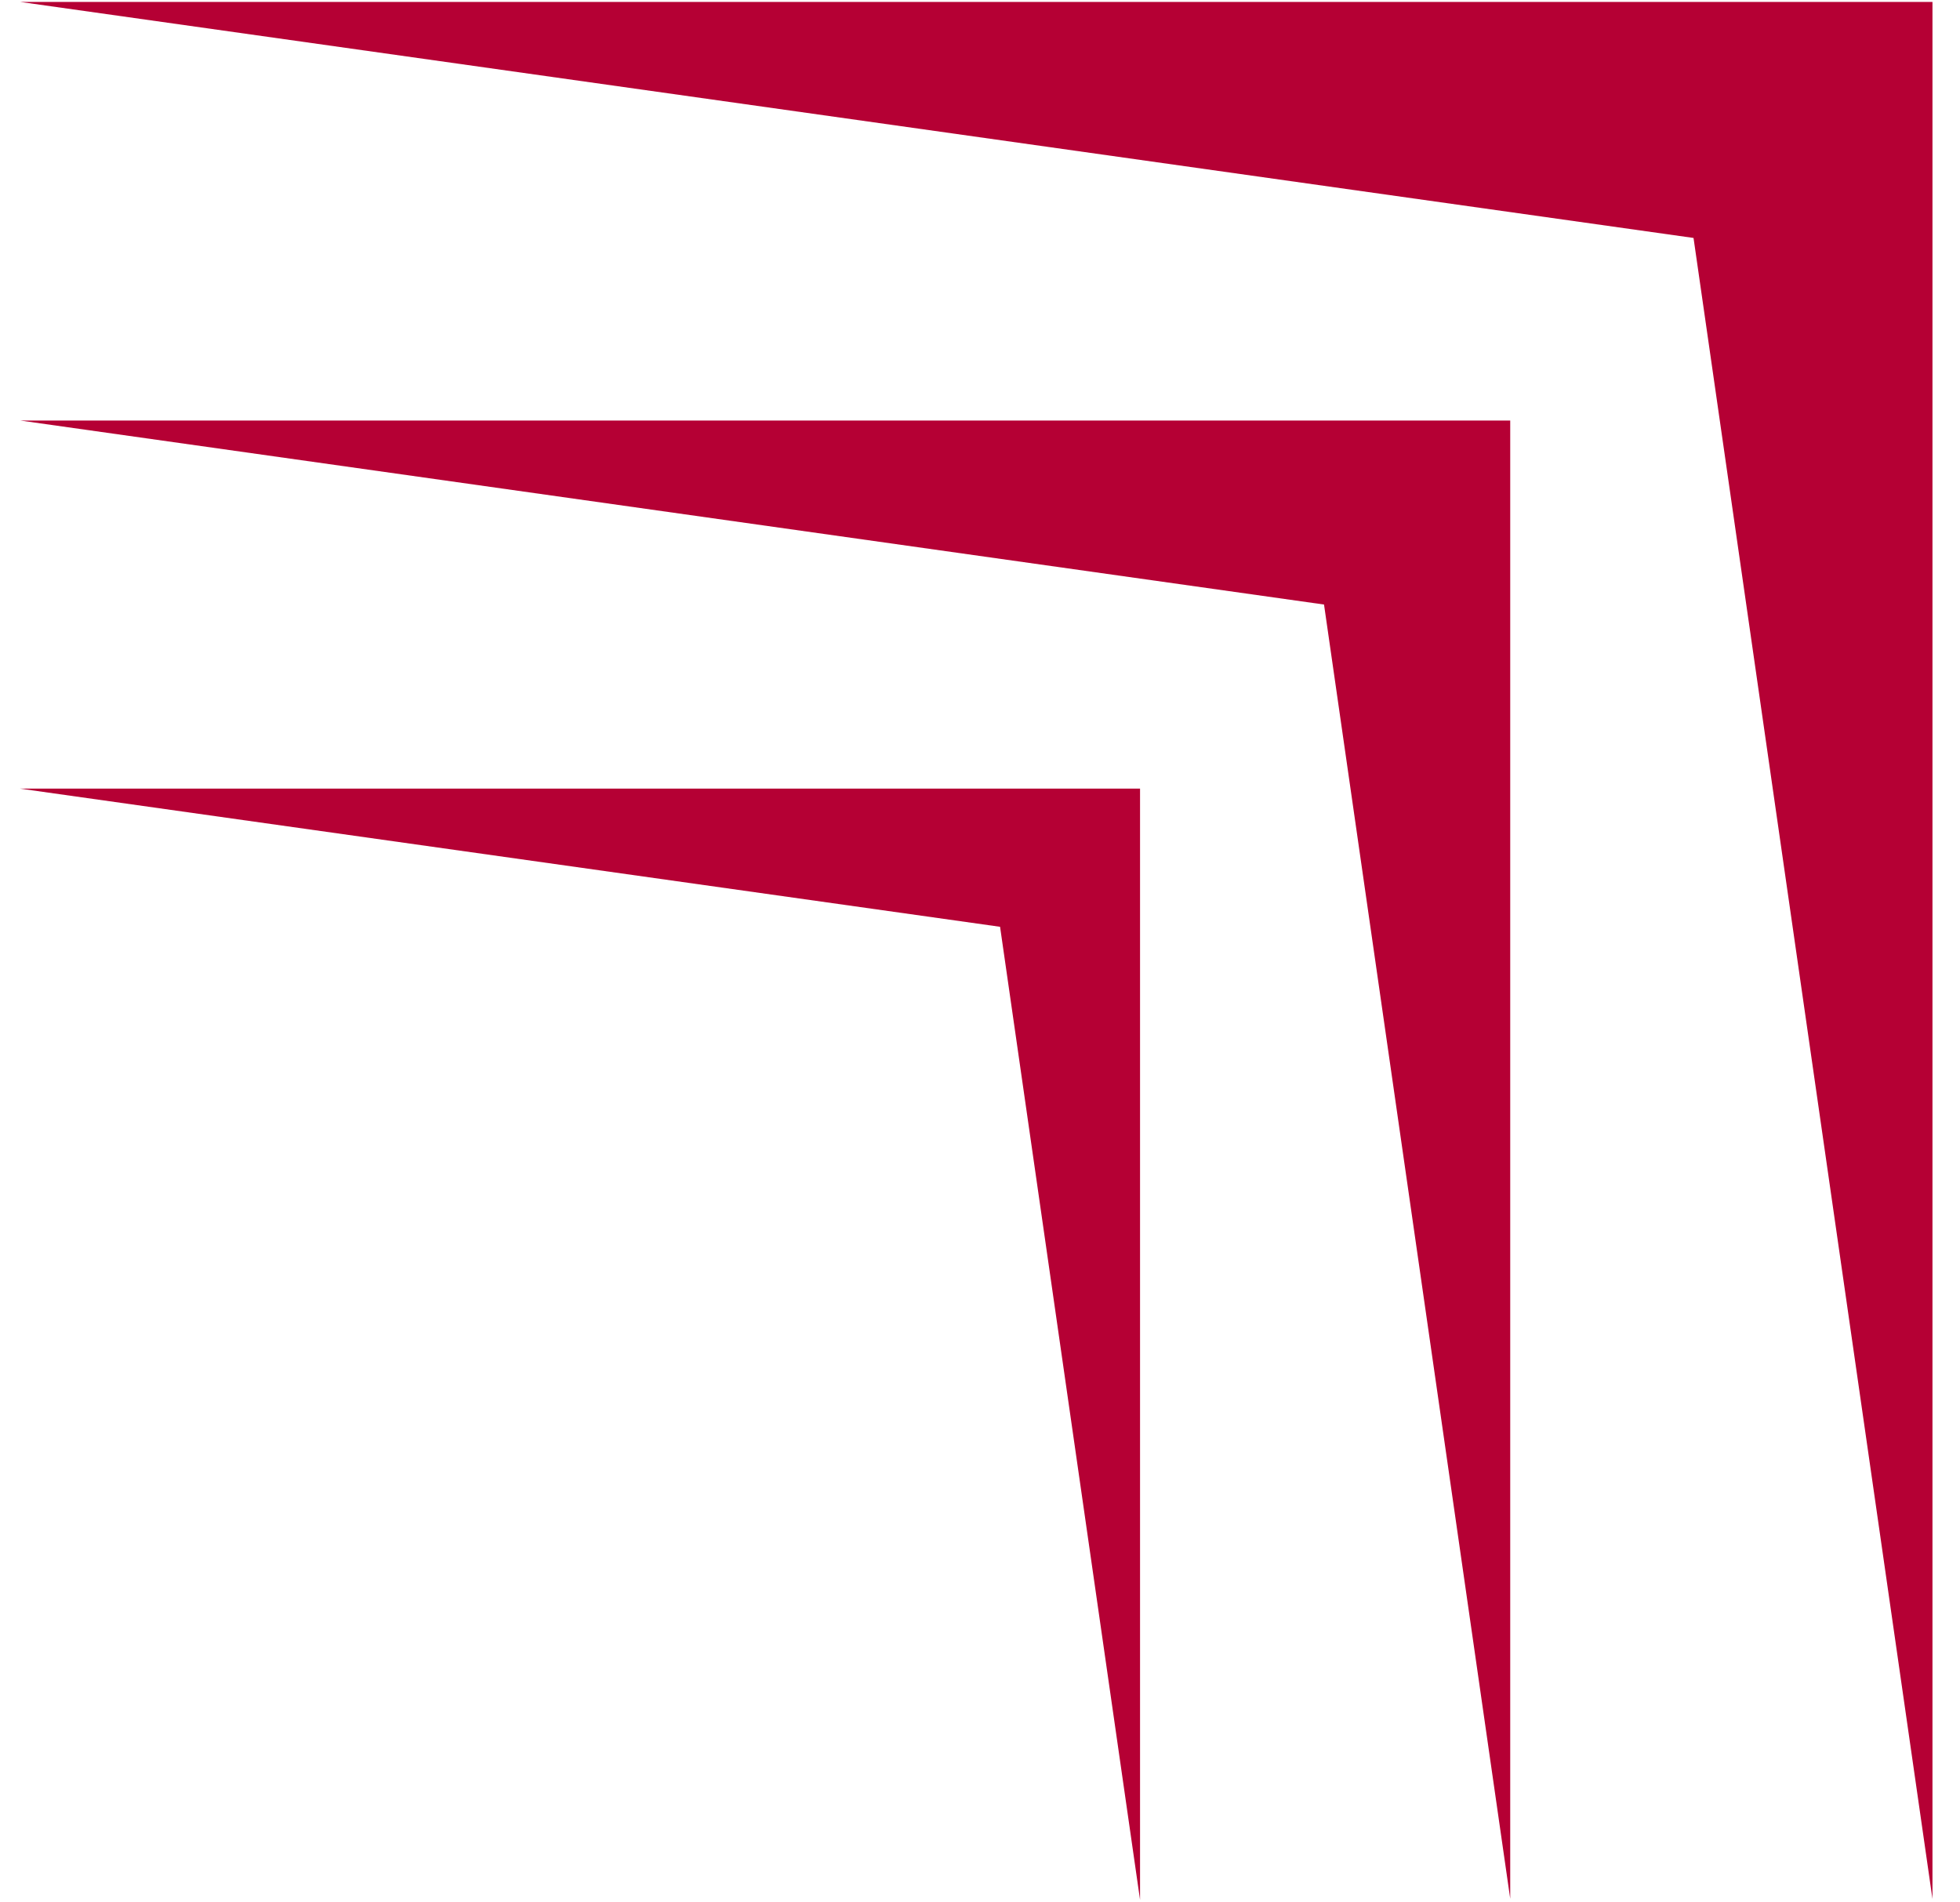
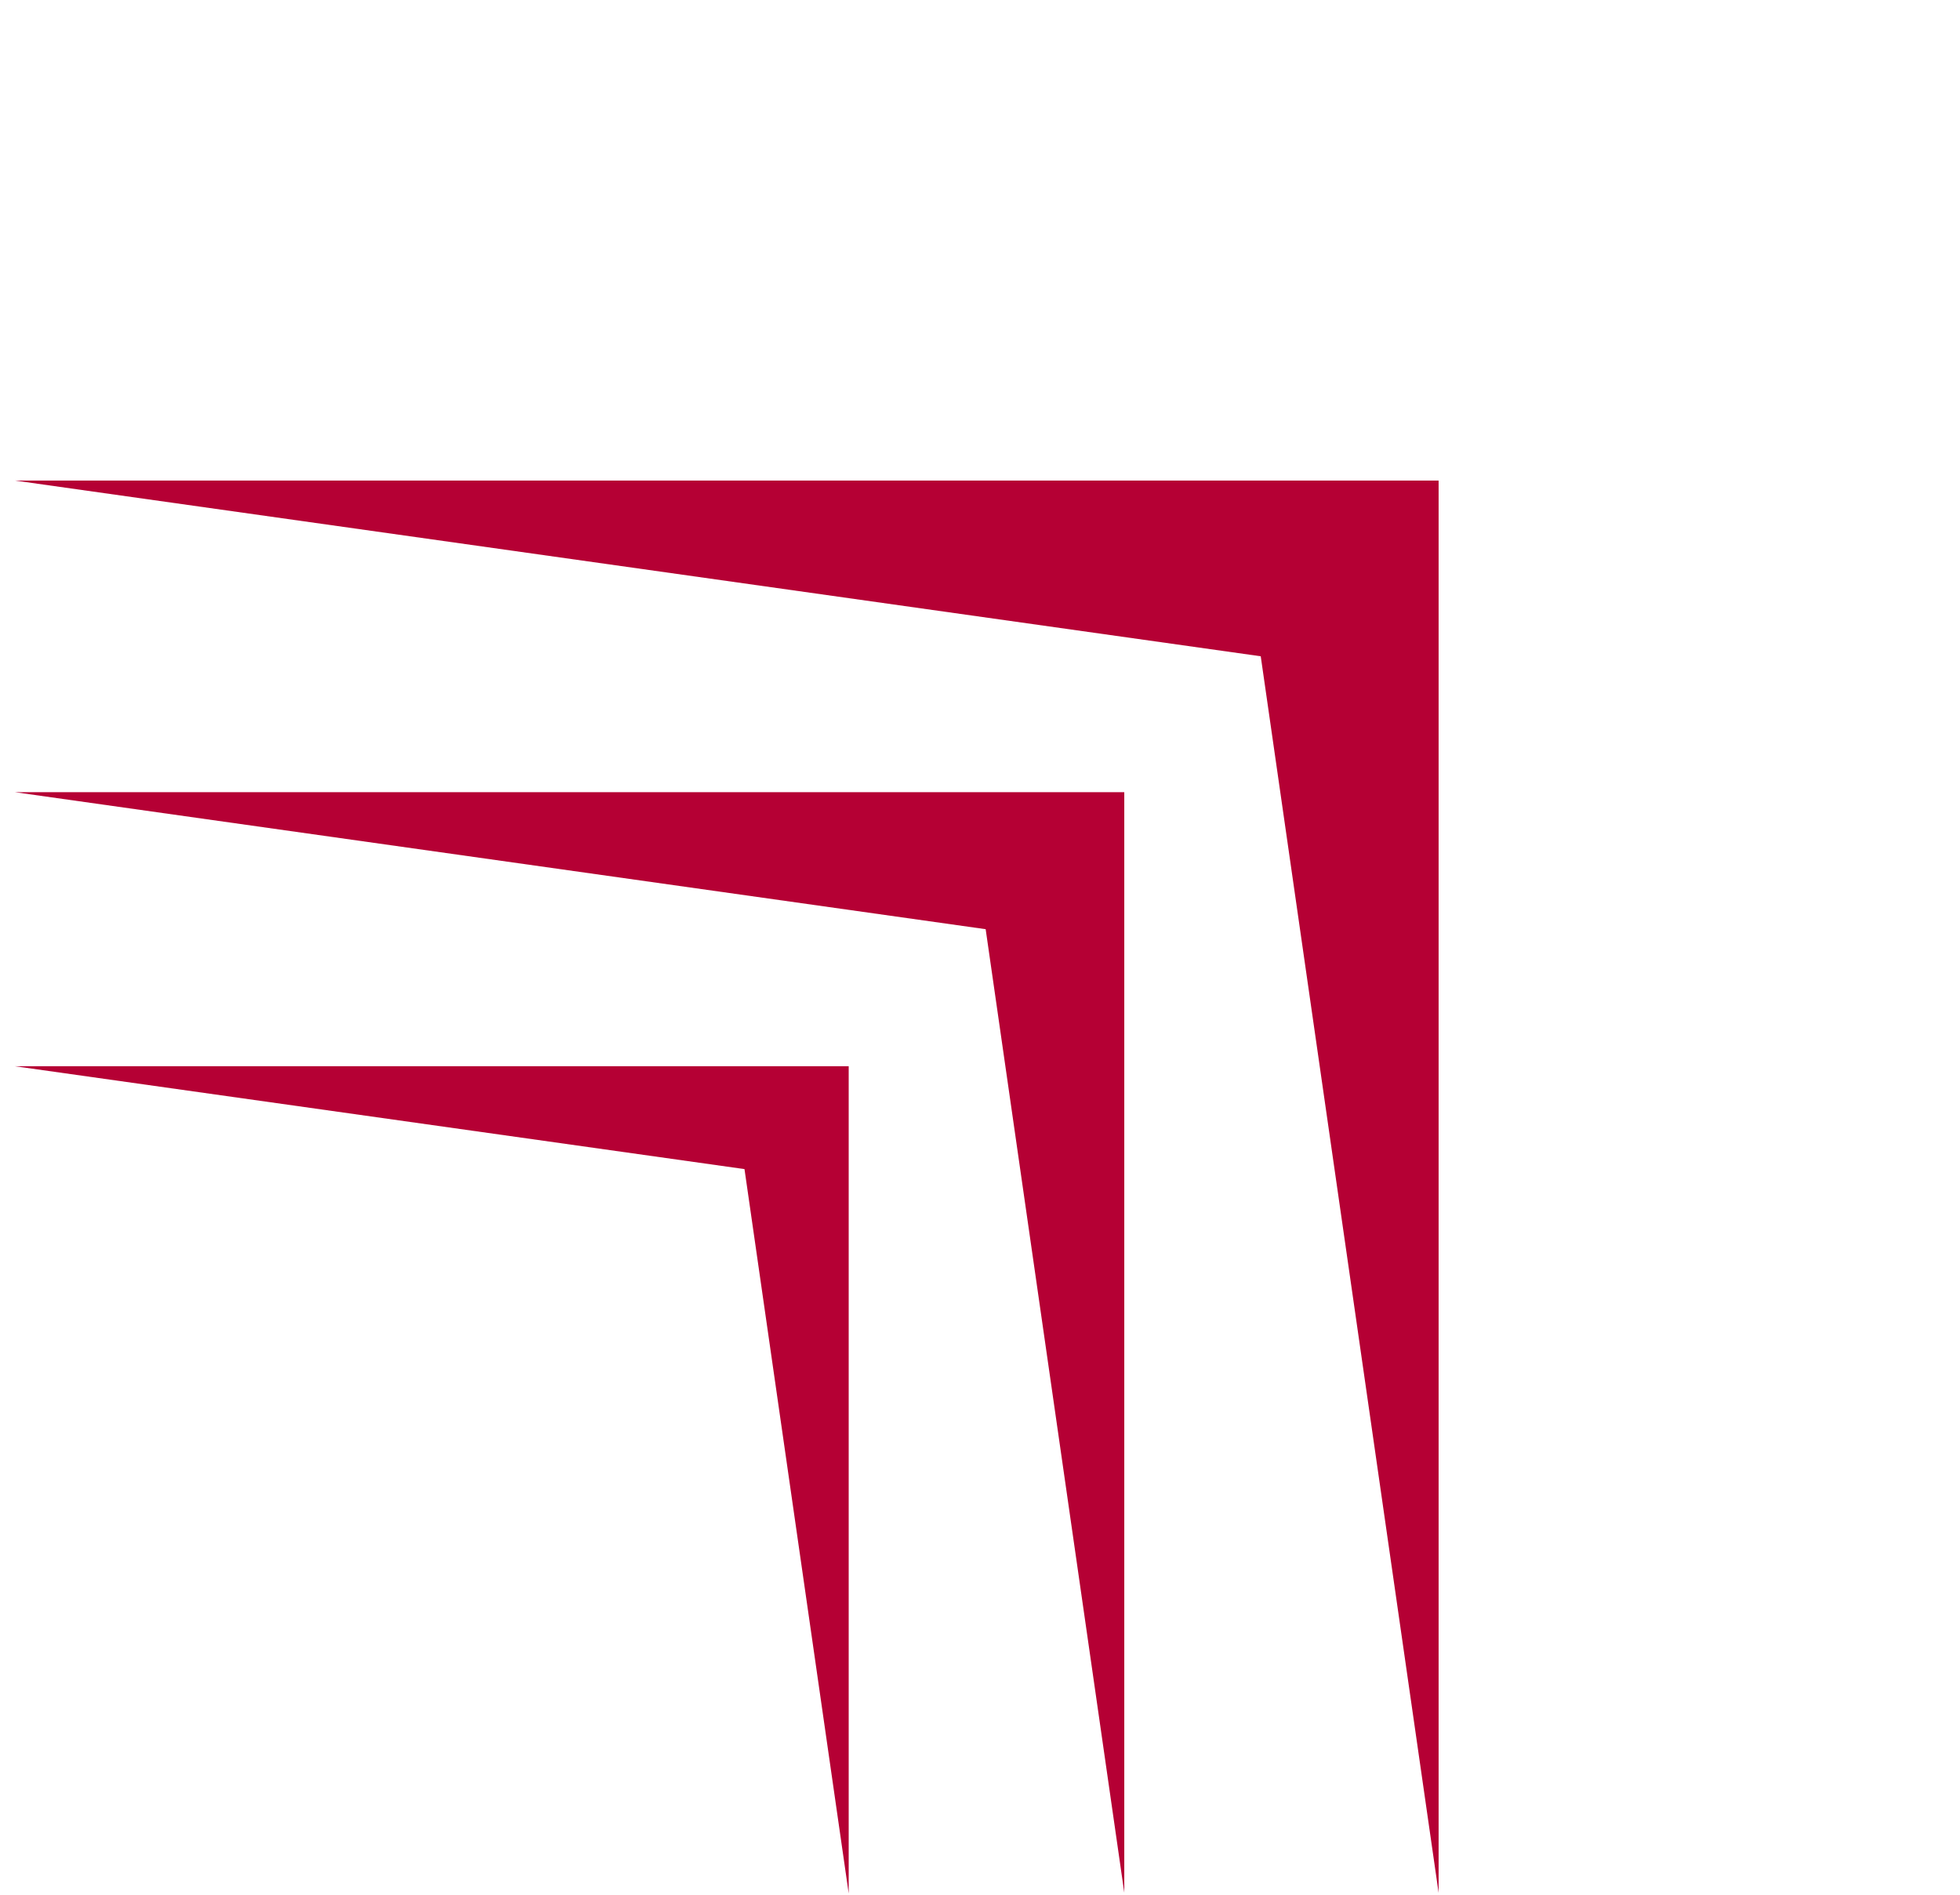
- <svg xmlns="http://www.w3.org/2000/svg" viewBox="236 0 67 65" width="67" height="65">
+ <svg xmlns="http://www.w3.org/2000/svg" viewBox="236 -22 90 87" width="90" height="87">
  <path d="M302.059,64.913L293.891,8.134L236.69,0.066L302.059,0.066L302.059,64.913Z" fill="#b50034" />
  <path d="M287.625,64.906L281.26,20.665L236.69,14.375L287.625,14.375L287.625,64.906Z" fill="#b50034" />
  <path d="M274.971,64.942L270.186,31.681L236.685,26.958L274.971,26.958L274.971,64.942Z" fill="#b50034" />
</svg>
